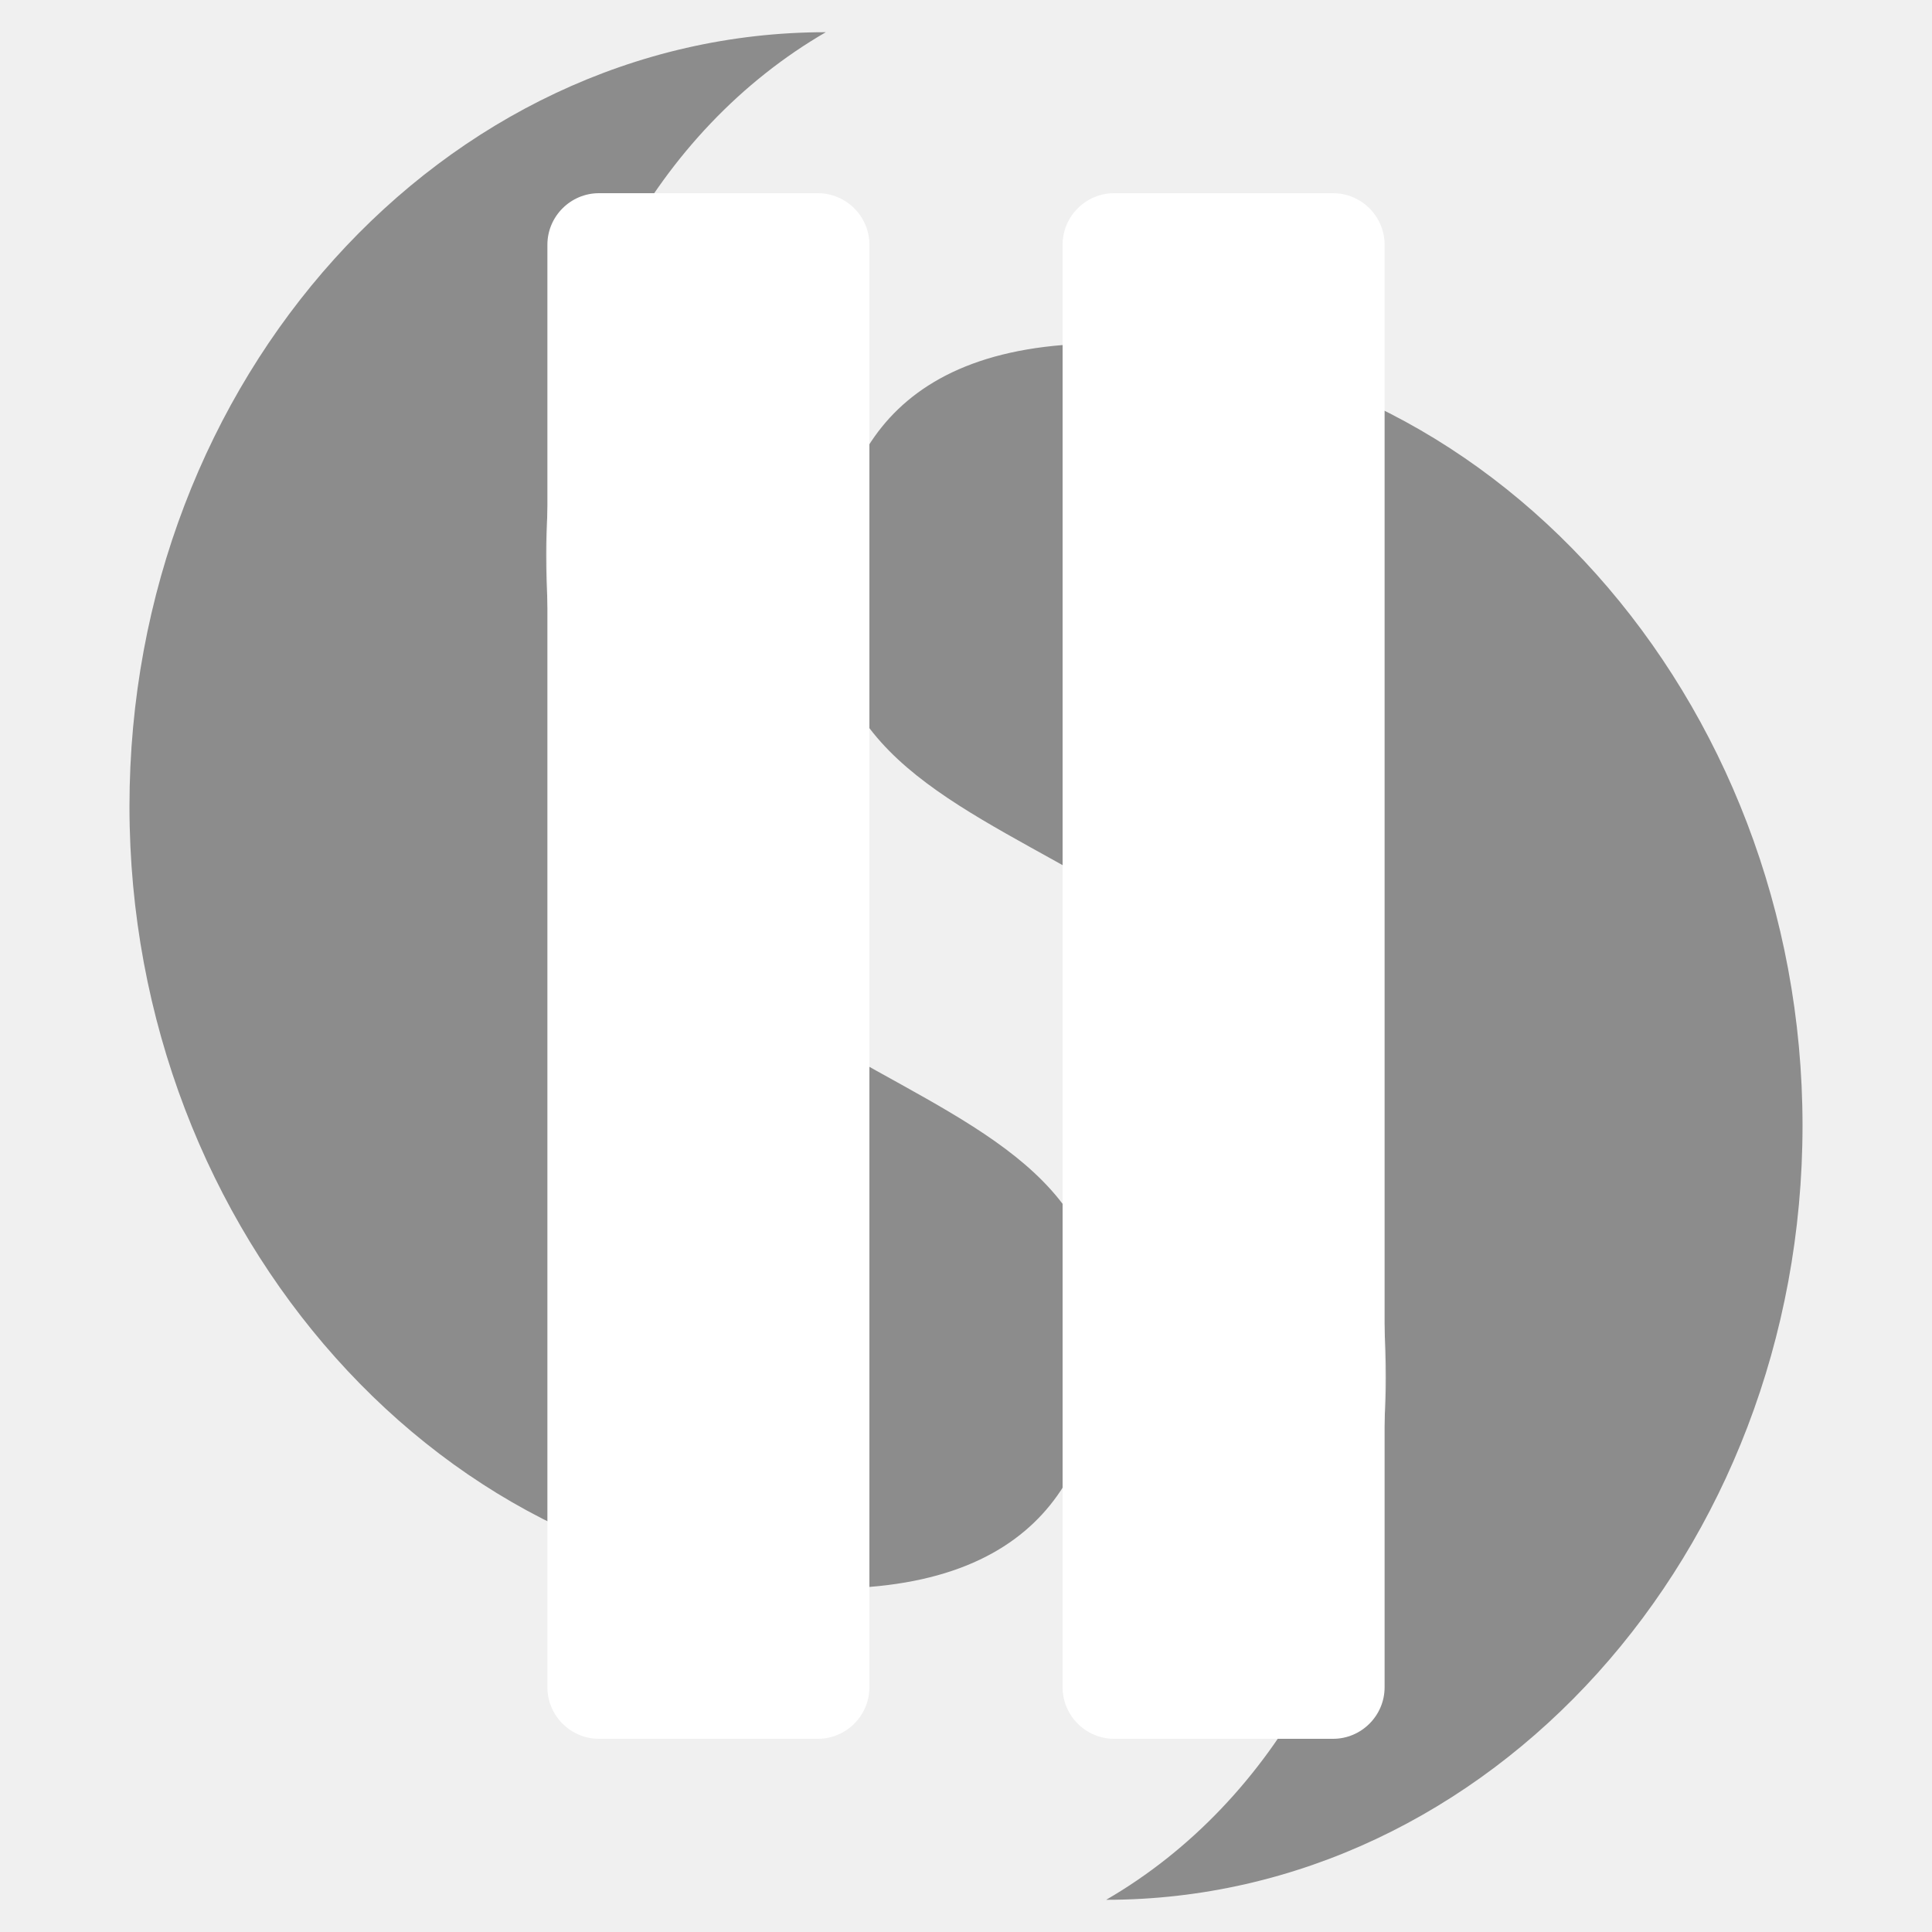
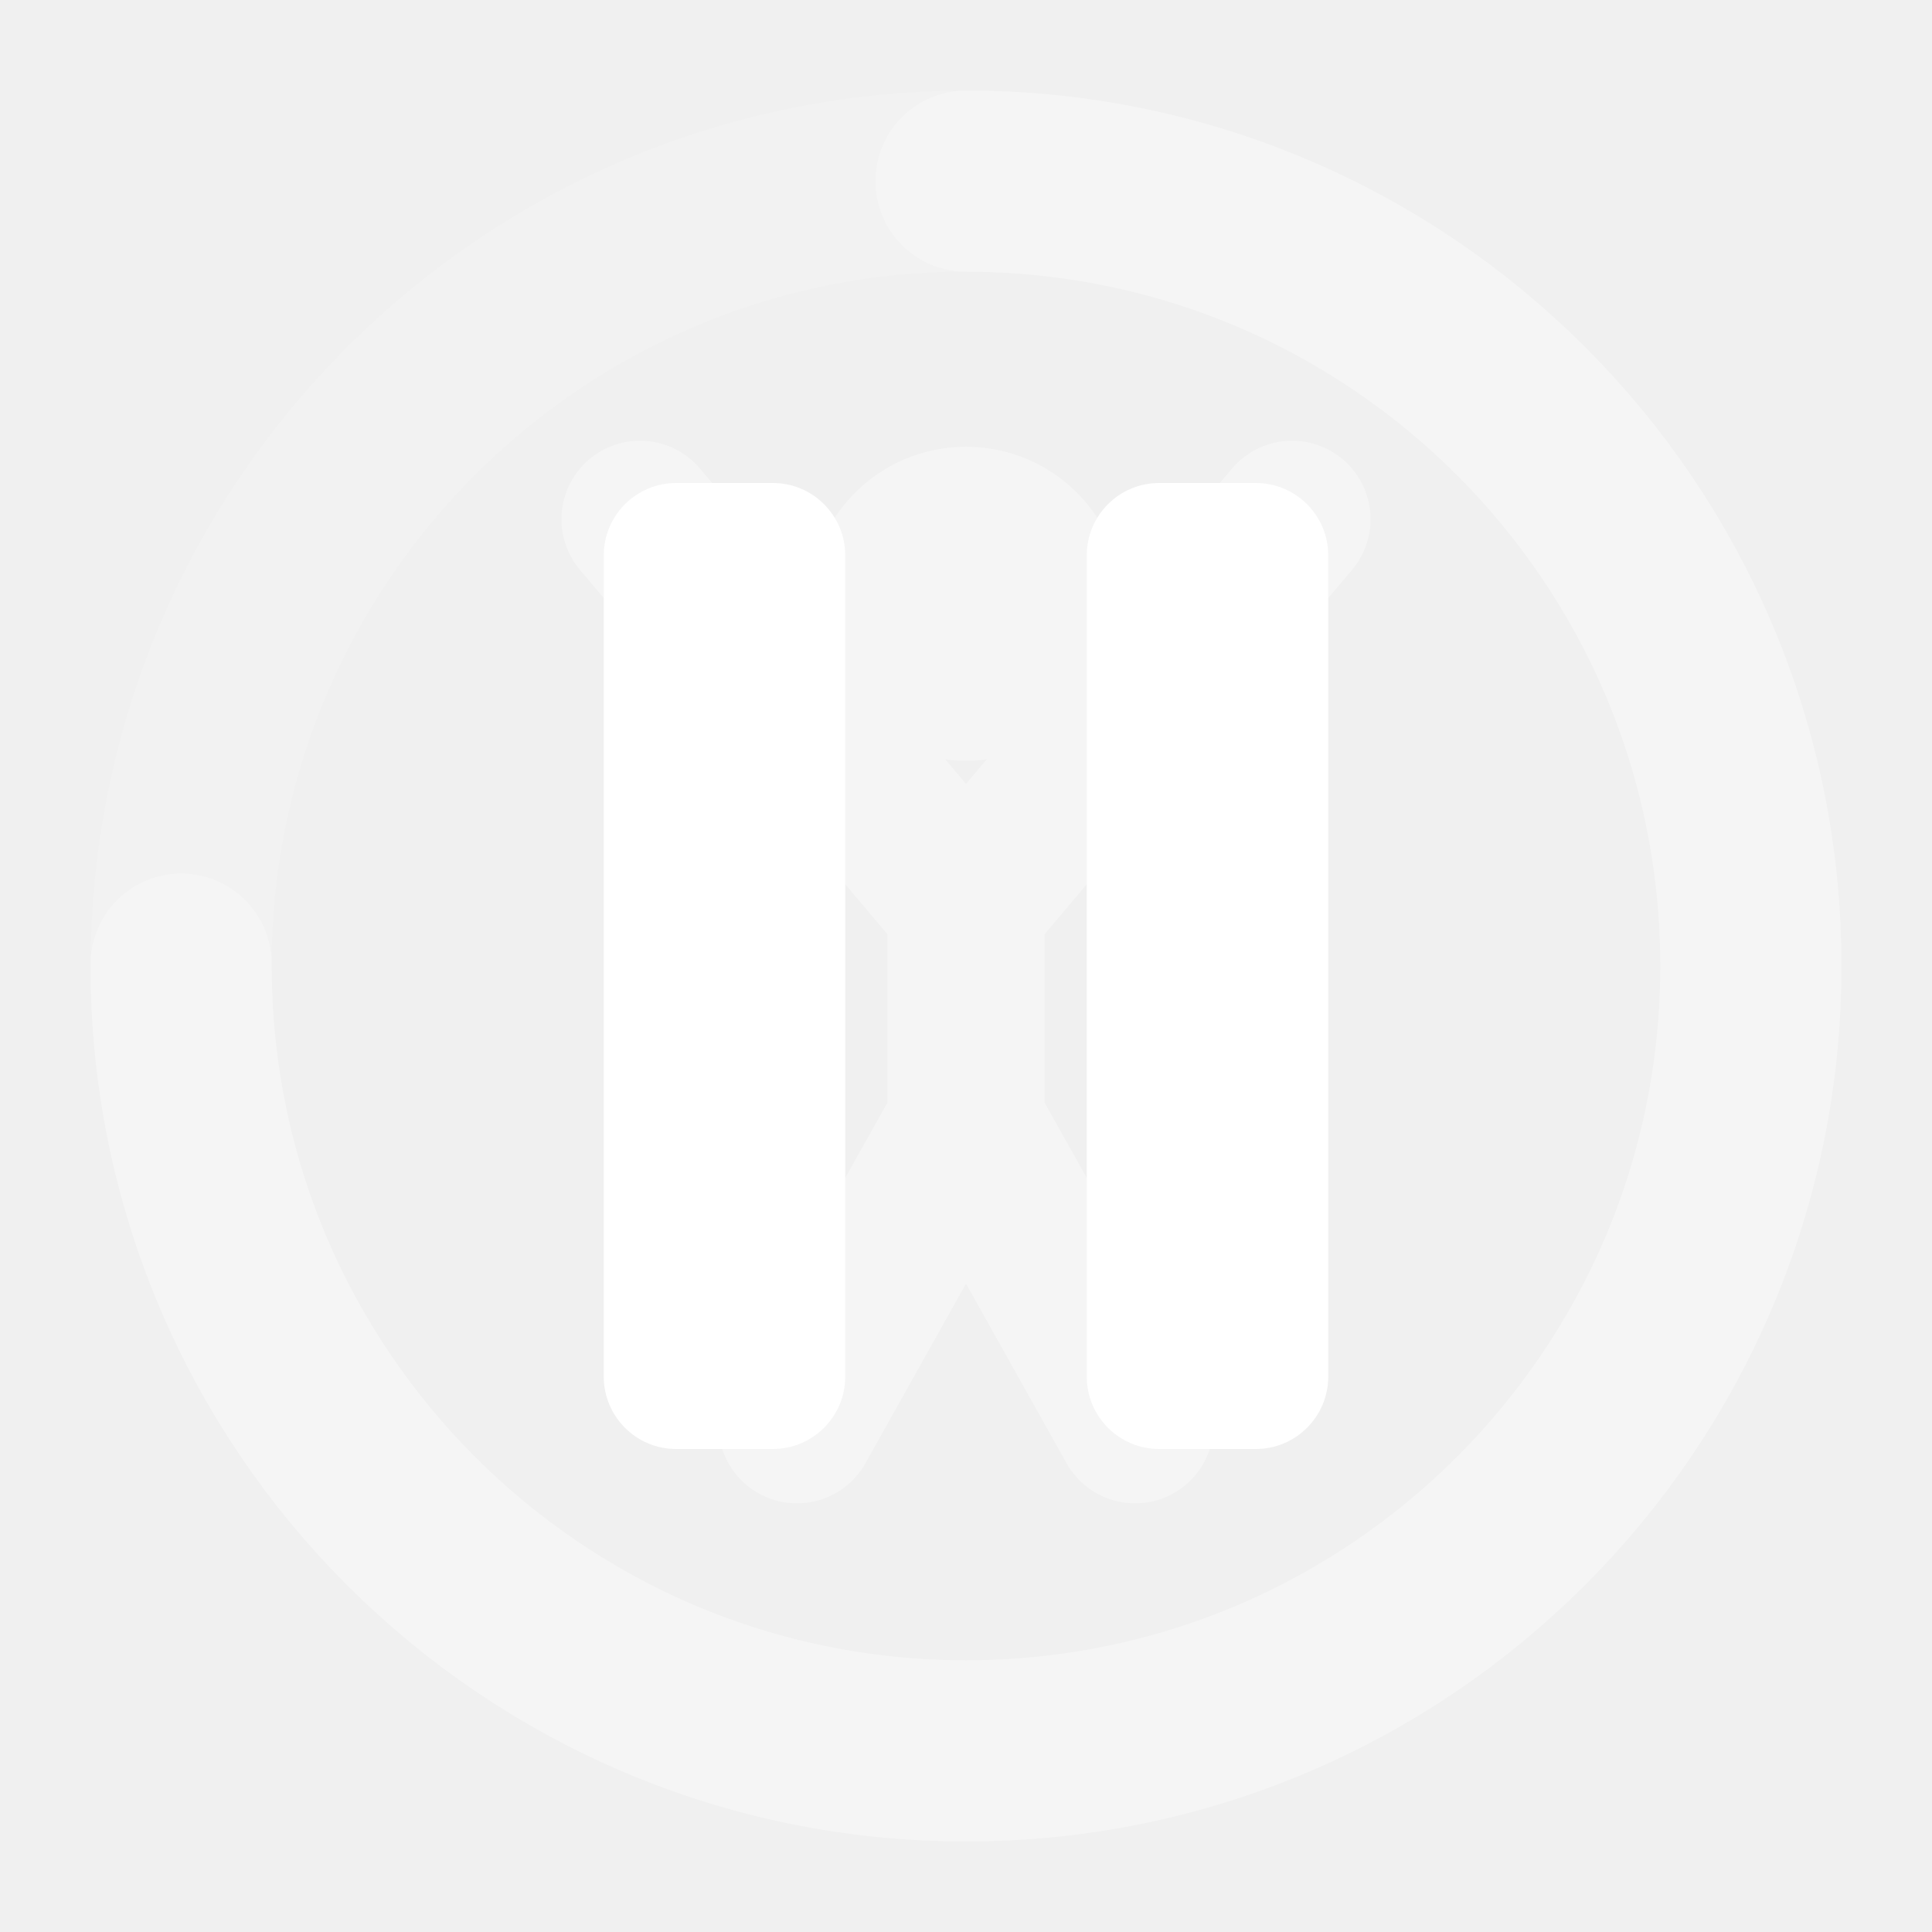
- <svg xmlns="http://www.w3.org/2000/svg" version="1.1" x="0" y="0" width="300" height="300" viewBox="0, 0, 300, 300">
-   <g id="Layer_1">
-     <g>
-       <path d="M215.192,213.915 C215.192,124.35 128.854,141.901 128.854,94.157 C128.854,74.291 136.239,53.333 171.345,53.333 C230.69,53.333 279.895,108.384 279.895,174.774 C279.895,241.175 231.105,295 171.764,295 C197.97,279.811 215.192,249.196 215.192,213.915" fill="#8C8C8C" />
-       <path d="M128.233,5 C102.027,20.188 84.809,50.799 84.809,86.091 C84.809,175.655 171.145,158.094 171.145,205.837 C171.145,225.712 163.761,246.667 128.645,246.667 C69.308,246.667 20.104,191.613 20.104,125.224 C20.104,58.831 68.893,5 128.233,5" fill="#8C8C8C" />
-       <path d="M207,270 L173,270 C168.6,270 165,266.4 165,262 L165,38 C165,33.6 168.6,30 173,30 L207,30 C211.4,30 215,33.6 215,38 L215,262 C215,266.4 211.4,270 207,270" fill="#FFFFFF" />
-       <path d="M127,270 L93,270 C88.6,270 85,266.4 85,262 L85,38 C85,33.6 88.6,30 93,30 L127,30 C131.4,30 135,33.6 135,38 L135,262 C135,266.4 131.4,270 127,270" fill="#FFFFFF" />
+ <svg xmlns="http://www.w3.org/2000/svg" width="32" height="32" viewBox="0 0 32 32">
+   <g opacity="0.35">
+     <circle cx="16" cy="16" r="13" fill="none" stroke="#FFFFFF" stroke-opacity="0.3" stroke-width="3" />
+     <circle cx="16" cy="16" r="13" fill="none" stroke="#FFFFFF" stroke-width="3" stroke-linecap="round" stroke-dasharray="61.3 81.7" transform="rotate(-90 16 16)" />
+     <g fill="none" stroke="#FFFFFF" stroke-width="2.6" stroke-linecap="round" stroke-linejoin="round">
+       <path d="M10.6 8.6 L16 15 L21.4 8.6" />
+       <path d="M16 15 V18.6" />
+       <path d="M13.2 23.6 L16 18.6 L18.8 23.6" />
    </g>
+     <circle cx="16" cy="10" r="2.6" fill="#FFFFFF" />
  </g>
+   <rect x="10" y="8" width="4" height="16" rx="1.2" fill="#FFFFFF" />
+   <rect x="18" y="8" width="4" height="16" rx="1.2" fill="#FFFFFF" />
</svg>
